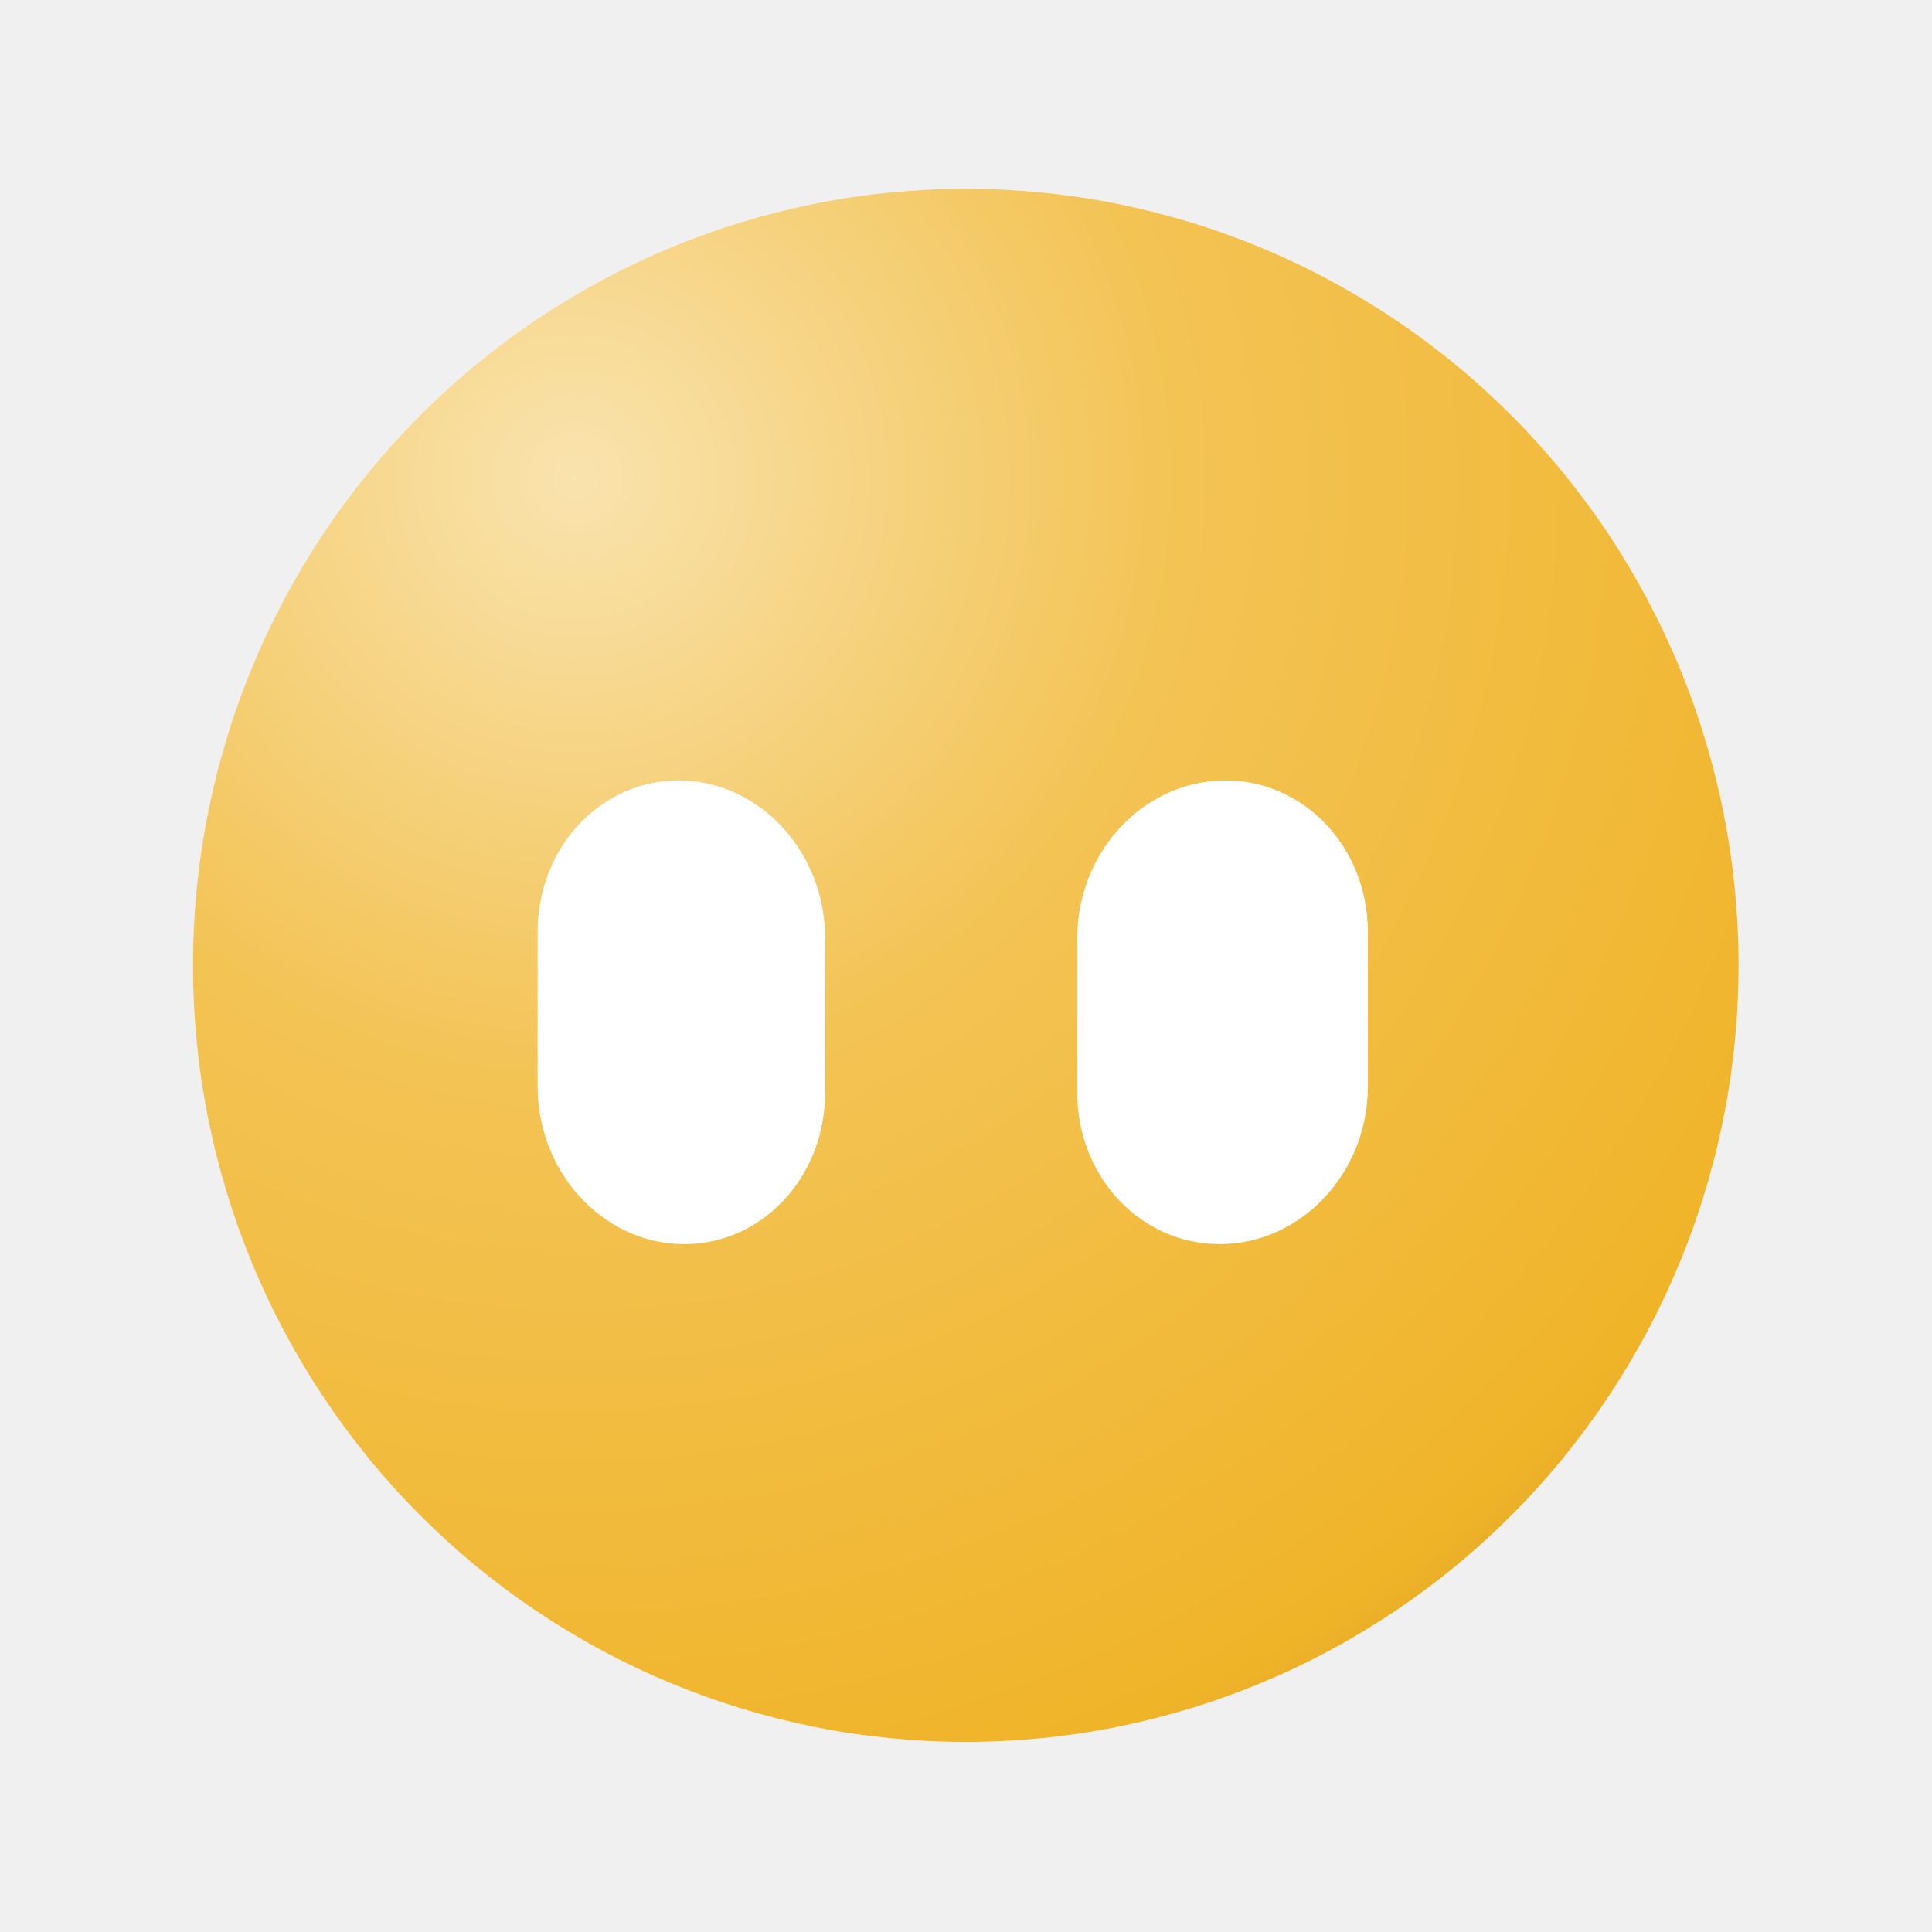
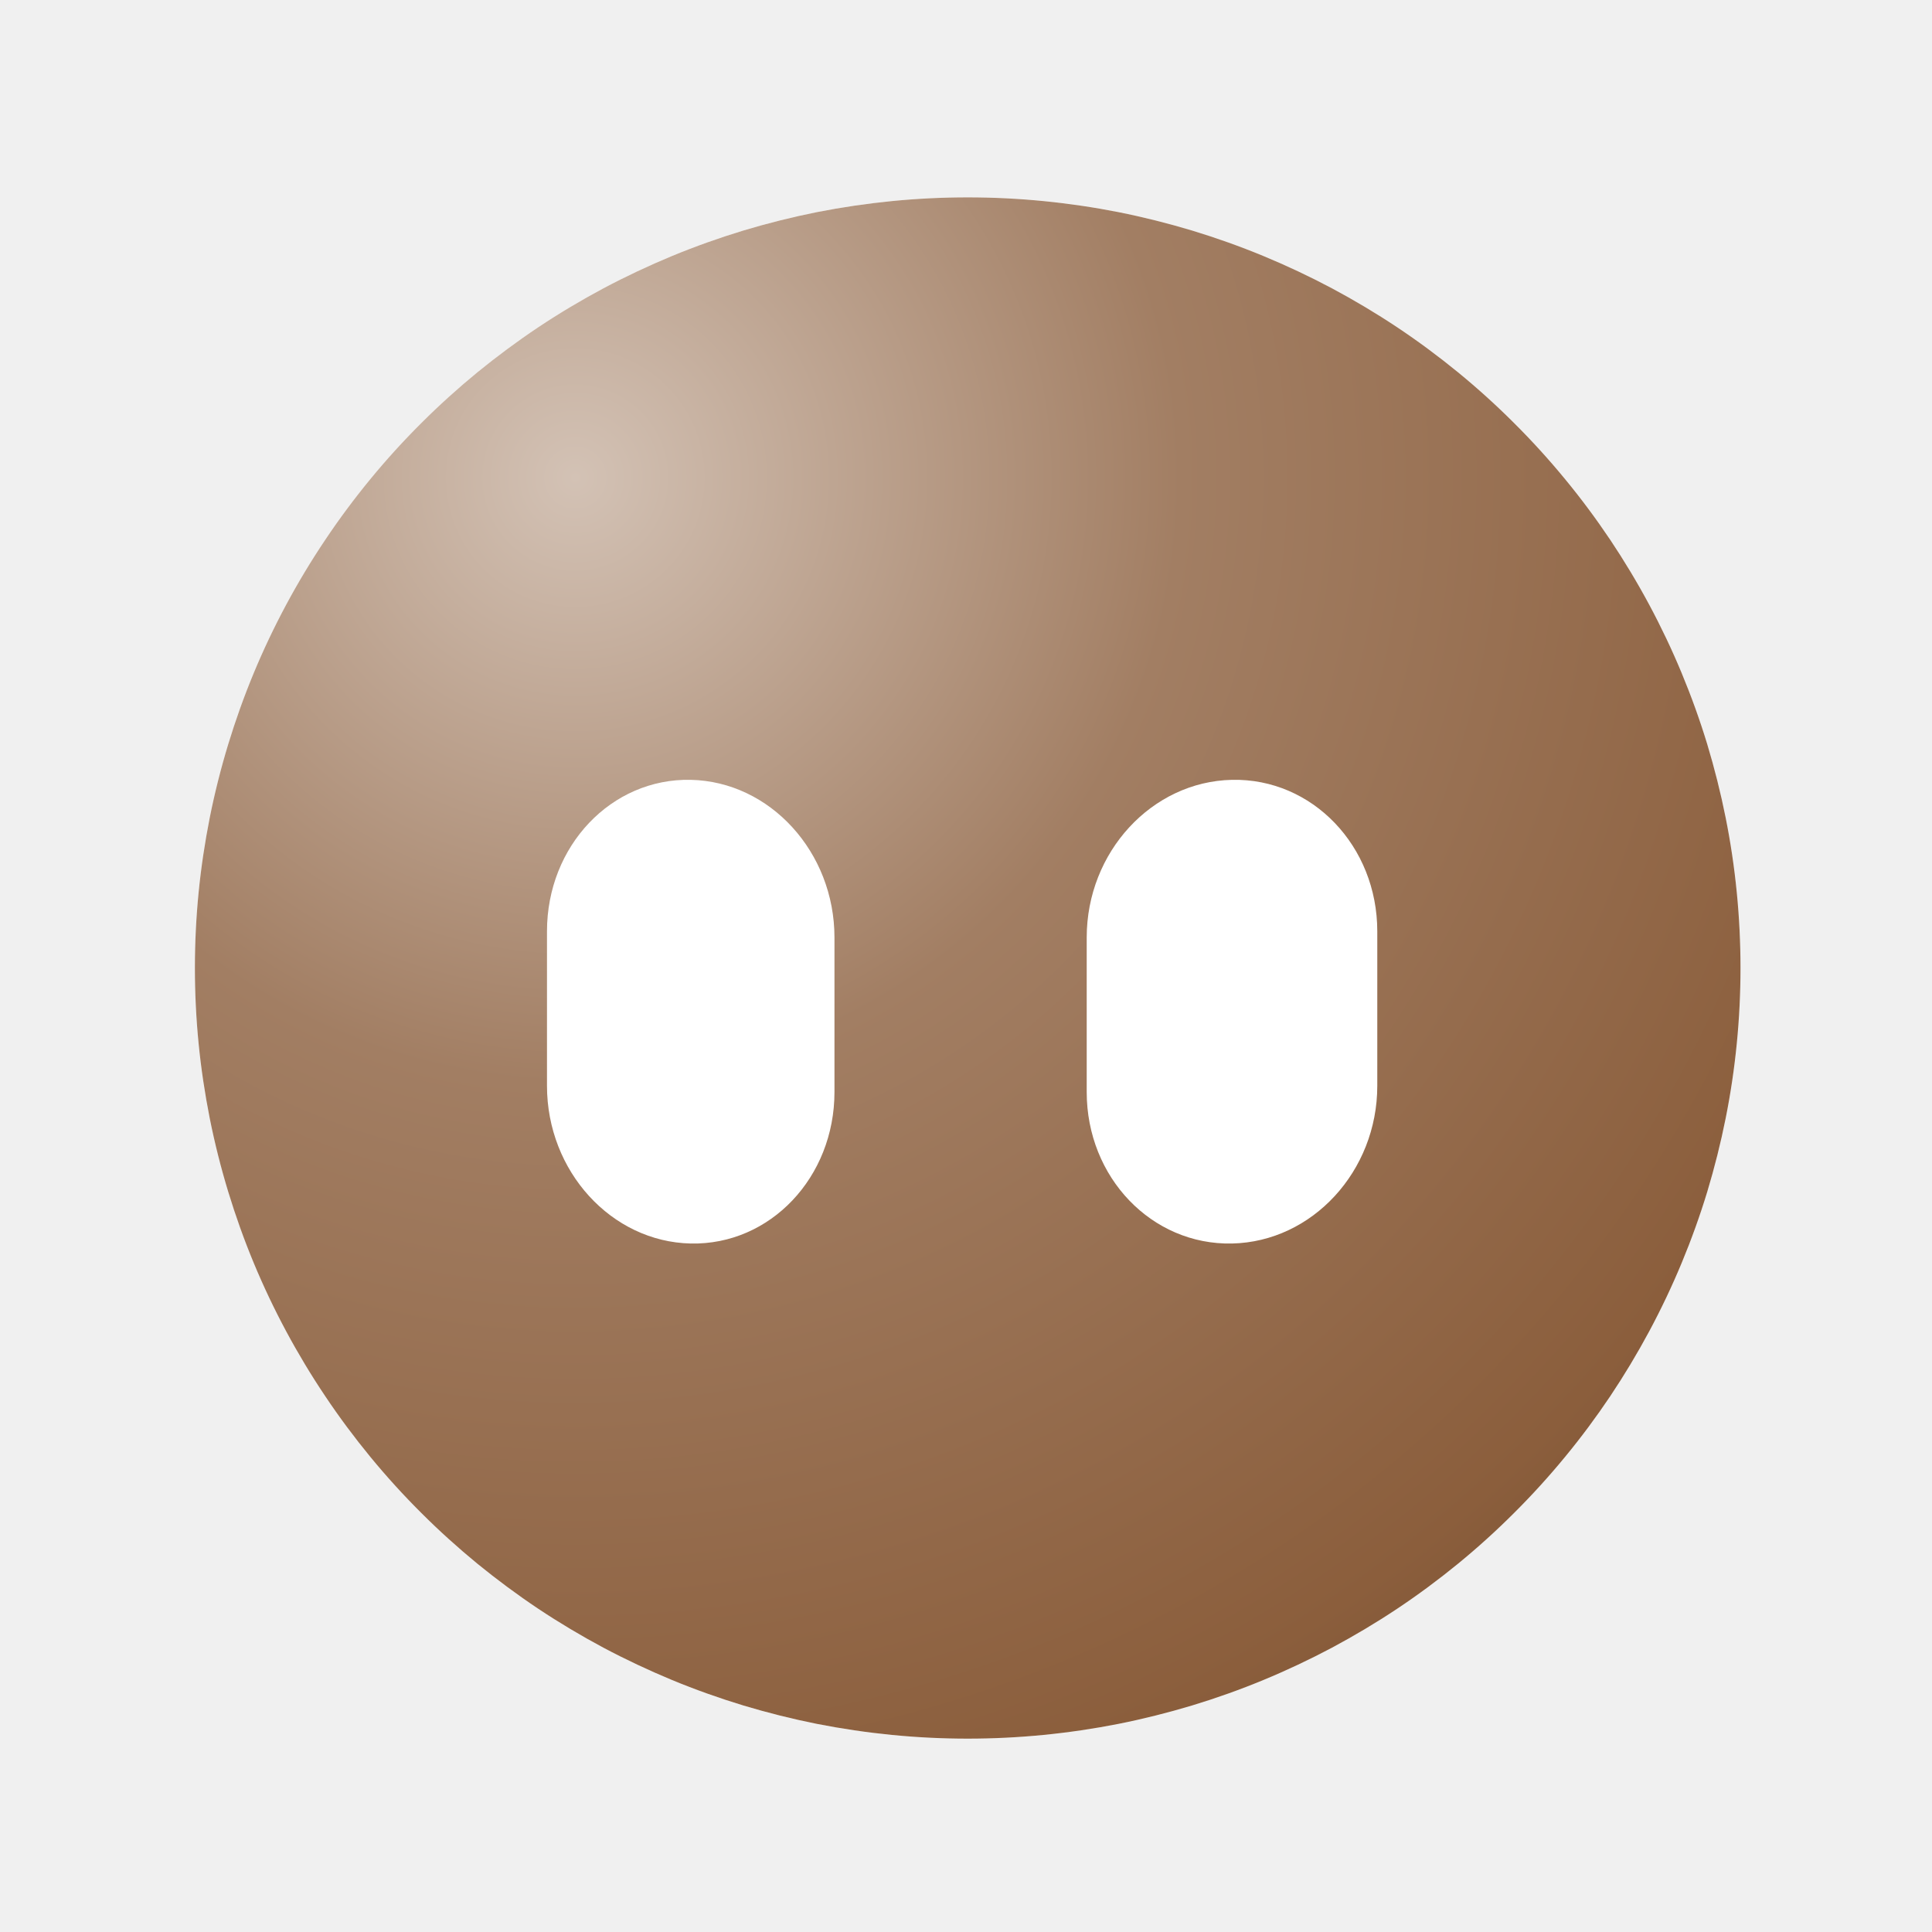
<svg xmlns="http://www.w3.org/2000/svg" viewBox="-125 -125 250 250" aria-hidden="true">
  <defs>
    <mask id="render-mask" maskUnits="userSpaceOnUse" x="-158" y="-158" width="316" height="316">
-       <path d="M99.97 -0.09C99.97 3.2 99.81 6.5 99.49 9.76C99.17 13.03 98.69 16.3 98.05 19.52C97.41 22.74 96.61 25.94 95.66 29.09C94.72 32.23 93.61 35.34 92.36 38.37C91.11 41.4 89.7 44.39 88.16 47.29C86.62 50.18 84.93 53.01 83.12 55.74C81.3 58.47 79.34 61.13 77.27 63.67C75.2 66.2 72.99 68.65 70.68 70.97C68.37 73.29 65.94 75.51 63.41 77.6C60.88 79.68 58.24 81.65 55.53 83.47C52.81 85.29 49.99 86.99 47.11 88.54C44.23 90.09 41.26 91.5 38.24 92.76C35.22 94.01 32.13 95.13 29 96.08C25.87 97.03 22.68 97.83 19.48 98.48C16.28 99.12 13.02 99.6 9.77 99.92C6.52 100.24 3.24 100.41 -0.03 100.41C-3.3 100.41 -6.58 100.24 -9.83 99.92C-13.08 99.6 -16.33 99.12 -19.54 98.48C-22.74 97.83 -25.93 97.03 -29.06 96.08C-32.18 95.13 -35.28 94.01 -38.3 92.76C-41.32 91.5 -44.29 90.09 -47.17 88.54C-50.05 86.99 -52.87 85.29 -55.59 83.47C-58.3 81.65 -60.94 79.68 -63.47 77.6C-65.99 75.51 -68.43 73.29 -70.74 70.97C-73.05 68.65 -75.26 66.2 -77.33 63.67C-79.4 61.13 -81.36 58.47 -83.18 55.74C-84.99 53.01 -86.68 50.18 -88.22 47.29C-89.76 44.39 -91.17 41.4 -92.42 38.37C-93.67 35.34 -94.78 32.23 -95.72 29.09C-96.67 25.94 -97.47 22.74 -98.11 19.52C-98.75 16.3 -99.23 13.03 -99.55 9.76C-99.87 6.5 -100.03 3.2 -100.03 -0.09C-100.03 -3.37 -99.87 -6.67 -99.55 -9.93C-99.23 -13.2 -98.75 -16.47 -98.11 -19.69C-97.47 -22.91 -96.67 -26.11 -95.72 -29.26C-94.78 -32.4 -93.67 -35.51 -92.42 -38.54C-91.17 -41.57 -89.76 -44.56 -88.22 -47.46C-86.68 -50.35 -84.99 -53.19 -83.18 -55.92C-81.36 -58.65 -79.4 -61.3 -77.33 -63.84C-75.26 -66.37 -73.05 -68.82 -70.74 -71.14C-68.43 -73.46 -65.99 -75.68 -63.47 -77.77C-60.94 -79.85 -58.3 -81.82 -55.59 -83.64C-52.87 -85.46 -50.05 -87.16 -47.17 -88.71C-44.29 -90.26 -41.32 -91.67 -38.3 -92.93C-35.28 -94.18 -32.18 -95.3 -29.06 -96.25C-25.93 -97.2 -22.74 -98 -19.54 -98.65C-16.33 -99.29 -13.08 -99.77 -9.83 -100.09C-6.58 -100.41 -3.3 -100.58 -0.03 -100.58C3.24 -100.58 6.52 -100.41 9.77 -100.09C13.02 -99.77 16.28 -99.29 19.48 -98.65C22.68 -98 25.87 -97.2 29 -96.25C32.13 -95.3 35.22 -94.18 38.24 -92.93C41.26 -91.67 44.23 -90.26 47.11 -88.71C49.99 -87.16 52.81 -85.46 55.53 -83.64C58.24 -81.82 60.88 -79.85 63.41 -77.77C65.94 -75.68 68.37 -73.46 70.68 -71.14C72.99 -68.82 75.2 -66.37 77.27 -63.84C79.34 -61.3 81.3 -58.65 83.12 -55.92C84.93 -53.19 86.62 -50.35 88.16 -47.46C89.7 -44.56 91.11 -41.57 92.36 -38.54C93.61 -35.51 94.72 -32.4 95.66 -29.26C96.61 -26.11 97.41 -22.91 98.05 -19.69C98.69 -16.47 99.17 -13.2 99.49 -9.93C99.81 -6.67 99.97 -3.37 99.97 -0.09Z" fill="#fff" />
-       <path d="M-20 -10A20 20 0 0 1 0 -30L0 -30A20 20 0 0 1 20 -10L20 10A20 20 0 0 1 0 30L0 30A20 20 0 0 1 -20 10Z" transform="matrix(0.93,0.02,0,1,-36.83,5.99)" opacity="1" fill="#000" />
-       <path d="M-20 -10A20 20 0 0 1 0 -30L0 -30A20 20 0 0 1 20 -10L20 10A20 20 0 0 1 0 30L0 30A20 20 0 0 1 -20 10Z" transform="matrix(0.94,-0.02,0,1,33.2,5.99)" opacity="1" fill="#000" />
+       <path d="M100.22 0.26C100.22 3.52 100.06 6.79 99.74 10.03C99.42 13.28 98.94 16.52 98.3 19.71C97.66 22.91 96.86 26.09 95.92 29.21C94.97 32.33 93.86 35.41 92.61 38.42C91.36 41.43 89.95 44.4 88.41 47.27C86.87 50.14 85.18 52.95 83.37 55.66C81.55 58.37 79.6 61 77.52 63.52C75.45 66.04 73.24 68.47 70.93 70.77C68.62 73.08 66.19 75.28 63.66 77.35C61.14 79.41 58.5 81.37 55.78 83.18C53.06 84.99 50.24 86.67 47.36 88.21C44.48 89.74 41.51 91.14 38.49 92.39C35.47 93.64 32.38 94.74 29.25 95.69C26.12 96.63 22.94 97.43 19.73 98.07C16.53 98.7 13.28 99.18 10.02 99.5C6.77 99.82 3.49 99.98 0.22 99.98C-3.05 99.98 -6.33 99.82 -9.58 99.5C-12.83 99.18 -16.08 98.7 -19.29 98.07C-22.49 97.43 -25.68 96.63 -28.81 95.69C-31.93 94.74 -35.03 93.64 -38.05 92.39C-41.06 91.14 -44.04 89.74 -46.92 88.21C-49.8 86.67 -52.62 84.99 -55.34 83.18C-58.05 81.37 -60.69 79.41 -63.22 77.35C-65.74 75.28 -68.18 73.08 -70.49 70.77C-72.8 68.47 -75.01 66.04 -77.08 63.52C-79.15 61 -81.11 58.37 -82.92 55.66C-84.74 52.95 -86.43 50.14 -87.97 47.27C-89.51 44.4 -90.92 41.43 -92.17 38.42C-93.42 35.41 -94.52 32.33 -95.47 29.21C-96.42 26.09 -97.22 22.91 -97.86 19.71C-98.49 16.52 -98.98 13.28 -99.3 10.03C-99.62 6.79 -99.78 3.52 -99.78 0.26C-99.78 -3 -99.62 -6.27 -99.3 -9.51C-98.98 -12.76 -98.49 -16 -97.86 -19.19C-97.22 -22.39 -96.42 -25.57 -95.47 -28.69C-94.52 -31.81 -93.42 -34.89 -92.17 -37.9C-90.92 -40.91 -89.51 -43.88 -87.97 -46.75C-86.43 -49.62 -84.74 -52.43 -82.92 -55.14C-81.11 -57.85 -79.15 -60.48 -77.08 -63C-75.01 -65.52 -72.8 -67.95 -70.49 -70.25C-68.18 -72.56 -65.74 -74.76 -63.22 -76.83C-60.69 -78.89 -58.05 -80.85 -55.34 -82.66C-52.62 -84.47 -49.8 -86.15 -46.92 -87.69C-44.04 -89.22 -41.06 -90.62 -38.05 -91.87C-35.03 -93.12 -31.93 -94.22 -28.81 -95.17C-25.68 -96.11 -22.49 -96.91 -19.29 -97.55C-16.08 -98.18 -12.83 -98.66 -9.58 -98.98C-6.33 -99.3 -3.05 -99.46 0.22 -99.46C3.49 -99.46 6.77 -99.3 10.02 -98.98C13.28 -98.66 16.53 -98.18 19.73 -97.55C22.94 -96.91 26.12 -96.11 29.25 -95.17C32.38 -94.22 35.47 -93.12 38.49 -91.87C41.51 -90.62 44.48 -89.22 47.36 -87.69C50.24 -86.15 53.06 -84.47 55.78 -82.66C58.5 -80.85 61.14 -78.89 63.66 -76.83C66.19 -74.76 68.62 -72.56 70.93 -70.25C73.24 -67.95 75.45 -65.52 77.52 -63C79.6 -60.48 81.55 -57.85 83.37 -55.14C85.18 -52.43 86.87 -49.62 88.41 -46.75C89.95 -43.88 91.36 -40.91 92.61 -37.9C93.86 -34.89 94.97 -31.81 95.92 -28.69C96.86 -25.57 97.66 -22.39 98.3 -19.19C98.94 -16 99.42 -12.76 99.74 -9.51C100.06 -6.27 100.22 -3 100.22 0.26Z" fill="#fff" />
+       <path d="M-20 -10A20 20 0 0 1 0 -30L0 -30A20 20 0 0 1 20 -10L20 10A20 20 0 0 1 0 30L0 30A20 20 0 0 1 -20 10Z" transform="matrix(0.93,0.02,0,1,-35.62,5.91)" opacity="1" fill="#000" />
+       <path d="M-20 -10A20 20 0 0 1 0 -30L0 -30A20 20 0 0 1 20 -10L20 10A20 20 0 0 1 0 30L0 30A20 20 0 0 1 -20 10Z" transform="matrix(0.94,-0.02,0,1,34.42,5.91)" opacity="1" fill="#000" />
    </mask>
    <radialGradient id="render-fill" gradientUnits="userSpaceOnUse" cx="-50.56" cy="-63.2" r="244.9">
-       <stop offset="0%" stop-color="#f9e3ae" />
-       <stop offset="32%" stop-color="#f3c354" />
-       <stop offset="72%" stop-color="#f0b429" />
-       <stop offset="100%" stop-color="#94701d" />
+       <stop offset="0%" stop-color="#d3c2b5" />
+       <stop offset="32%" stop-color="#a27e63" />
+       <stop offset="72%" stop-color="#8b5e3c" />
+       <stop offset="100%" stop-color="#573c29" />
    </radialGradient>
  </defs>
  <g fill="none" stroke-linecap="round" />
  <g opacity="1">
-     <path d="M99.97 -0.09C99.97 3.2 99.81 6.5 99.49 9.76C99.17 13.03 98.69 16.3 98.05 19.52C97.41 22.74 96.61 25.94 95.66 29.09C94.72 32.23 93.61 35.34 92.36 38.37C91.11 41.4 89.7 44.39 88.16 47.29C86.62 50.18 84.93 53.01 83.12 55.74C81.3 58.47 79.34 61.13 77.27 63.67C75.2 66.2 72.99 68.65 70.68 70.97C68.37 73.29 65.94 75.51 63.41 77.6C60.88 79.68 58.24 81.65 55.53 83.47C52.81 85.29 49.99 86.99 47.11 88.54C44.23 90.09 41.26 91.5 38.24 92.76C35.22 94.01 32.13 95.13 29 96.08C25.87 97.03 22.68 97.83 19.48 98.48C16.28 99.12 13.02 99.6 9.77 99.92C6.52 100.24 3.24 100.41 -0.03 100.41C-3.3 100.41 -6.58 100.24 -9.83 99.92C-13.08 99.6 -16.33 99.12 -19.54 98.48C-22.74 97.83 -25.93 97.03 -29.06 96.08C-32.18 95.13 -35.28 94.01 -38.3 92.76C-41.32 91.5 -44.29 90.09 -47.17 88.54C-50.05 86.99 -52.87 85.29 -55.59 83.47C-58.3 81.65 -60.94 79.68 -63.47 77.6C-65.99 75.51 -68.43 73.29 -70.74 70.97C-73.05 68.65 -75.26 66.2 -77.33 63.67C-79.4 61.13 -81.36 58.47 -83.18 55.74C-84.99 53.01 -86.68 50.18 -88.22 47.29C-89.76 44.39 -91.17 41.4 -92.42 38.37C-93.67 35.34 -94.78 32.23 -95.72 29.09C-96.67 25.94 -97.47 22.74 -98.11 19.52C-98.75 16.3 -99.23 13.03 -99.55 9.76C-99.87 6.5 -100.03 3.2 -100.03 -0.09C-100.03 -3.37 -99.87 -6.67 -99.55 -9.93C-99.23 -13.2 -98.75 -16.47 -98.11 -19.69C-97.47 -22.91 -96.67 -26.11 -95.72 -29.26C-94.78 -32.4 -93.67 -35.51 -92.42 -38.54C-91.17 -41.57 -89.76 -44.56 -88.22 -47.46C-86.68 -50.35 -84.99 -53.19 -83.18 -55.92C-81.36 -58.65 -79.4 -61.3 -77.33 -63.84C-75.26 -66.37 -73.05 -68.82 -70.74 -71.14C-68.43 -73.46 -65.99 -75.68 -63.47 -77.77C-60.94 -79.85 -58.3 -81.82 -55.59 -83.64C-52.87 -85.46 -50.05 -87.16 -47.17 -88.71C-44.29 -90.26 -41.32 -91.67 -38.3 -92.93C-35.28 -94.18 -32.18 -95.3 -29.06 -96.25C-25.93 -97.2 -22.74 -98 -19.54 -98.65C-16.33 -99.29 -13.08 -99.77 -9.83 -100.09C-6.58 -100.41 -3.3 -100.58 -0.03 -100.58C3.24 -100.58 6.52 -100.41 9.77 -100.09C13.02 -99.77 16.28 -99.29 19.48 -98.65C22.68 -98 25.87 -97.2 29 -96.25C32.13 -95.3 35.22 -94.18 38.24 -92.93C41.26 -91.67 44.23 -90.26 47.11 -88.71C49.99 -87.16 52.81 -85.46 55.53 -83.64C58.24 -81.82 60.88 -79.85 63.41 -77.77C65.94 -75.68 68.37 -73.46 70.68 -71.14C72.99 -68.82 75.2 -66.37 77.27 -63.84C79.34 -61.3 81.3 -58.65 83.12 -55.92C84.93 -53.19 86.62 -50.35 88.16 -47.46C89.7 -44.56 91.11 -41.57 92.36 -38.54C93.61 -35.51 94.72 -32.4 95.66 -29.26C96.61 -26.11 97.41 -22.91 98.05 -19.69C98.69 -16.47 99.17 -13.2 99.49 -9.93C99.81 -6.67 99.97 -3.37 99.97 -0.09Z" fill="#ffffff" />
+     <path d="M100.22 0.26C100.22 3.52 100.06 6.79 99.74 10.03C99.42 13.28 98.94 16.52 98.3 19.71C97.66 22.91 96.86 26.09 95.92 29.21C94.97 32.33 93.86 35.41 92.61 38.42C91.36 41.43 89.95 44.4 88.41 47.27C86.87 50.14 85.18 52.95 83.37 55.66C81.55 58.37 79.6 61 77.52 63.52C75.45 66.04 73.24 68.47 70.93 70.77C68.62 73.08 66.19 75.28 63.66 77.35C61.14 79.41 58.5 81.37 55.78 83.18C53.06 84.99 50.24 86.67 47.36 88.21C44.48 89.74 41.51 91.14 38.49 92.39C35.47 93.64 32.38 94.74 29.25 95.69C26.12 96.63 22.94 97.43 19.73 98.07C16.53 98.7 13.28 99.18 10.02 99.5C6.77 99.82 3.49 99.98 0.22 99.98C-3.05 99.98 -6.33 99.82 -9.58 99.5C-12.83 99.18 -16.08 98.7 -19.29 98.07C-22.49 97.43 -25.68 96.63 -28.81 95.69C-31.93 94.74 -35.03 93.64 -38.05 92.39C-41.06 91.14 -44.04 89.74 -46.92 88.21C-49.8 86.67 -52.62 84.99 -55.34 83.18C-58.05 81.37 -60.69 79.41 -63.22 77.35C-65.74 75.28 -68.18 73.08 -70.49 70.77C-72.8 68.47 -75.01 66.04 -77.08 63.52C-79.15 61 -81.11 58.37 -82.92 55.66C-84.74 52.95 -86.43 50.14 -87.97 47.27C-89.51 44.4 -90.92 41.43 -92.17 38.42C-93.42 35.41 -94.52 32.33 -95.47 29.21C-96.42 26.09 -97.22 22.91 -97.86 19.71C-98.49 16.52 -98.98 13.28 -99.3 10.03C-99.62 6.79 -99.78 3.52 -99.78 0.26C-99.78 -3 -99.62 -6.27 -99.3 -9.51C-98.98 -12.76 -98.49 -16 -97.86 -19.19C-97.22 -22.39 -96.42 -25.57 -95.47 -28.69C-94.52 -31.81 -93.42 -34.89 -92.17 -37.9C-90.92 -40.91 -89.51 -43.88 -87.97 -46.75C-86.43 -49.62 -84.74 -52.43 -82.92 -55.14C-81.11 -57.85 -79.15 -60.48 -77.08 -63C-75.01 -65.52 -72.8 -67.95 -70.49 -70.25C-68.18 -72.56 -65.74 -74.76 -63.22 -76.83C-60.69 -78.89 -58.05 -80.85 -55.34 -82.66C-52.62 -84.47 -49.8 -86.15 -46.92 -87.69C-44.04 -89.22 -41.06 -90.62 -38.05 -91.87C-35.03 -93.12 -31.93 -94.22 -28.81 -95.17C-25.68 -96.11 -22.49 -96.91 -19.29 -97.55C-16.08 -98.18 -12.83 -98.66 -9.58 -98.98C-6.33 -99.3 -3.05 -99.46 0.22 -99.46C3.49 -99.46 6.77 -99.3 10.02 -98.98C13.28 -98.66 16.53 -98.18 19.73 -97.55C22.94 -96.91 26.12 -96.11 29.25 -95.17C32.38 -94.22 35.47 -93.12 38.49 -91.87C41.51 -90.62 44.48 -89.22 47.36 -87.69C50.24 -86.15 53.06 -84.47 55.78 -82.66C58.5 -80.85 61.14 -78.89 63.66 -76.83C66.19 -74.76 68.62 -72.56 70.93 -70.25C73.24 -67.95 75.45 -65.52 77.52 -63C79.6 -60.48 81.55 -57.85 83.37 -55.14C85.18 -52.43 86.87 -49.62 88.41 -46.75C89.95 -43.88 91.36 -40.91 92.61 -37.9C93.86 -34.89 94.97 -31.81 95.92 -28.69C96.86 -25.57 97.66 -22.39 98.3 -19.19C98.94 -16 99.42 -12.76 99.74 -9.51C100.06 -6.27 100.22 -3 100.22 0.26Z" fill="#ffffff" />
    <g mask="url(#render-mask)">
      <rect x="-158" y="-158" width="316" height="316" fill="url(#render-fill)" />
    </g>
  </g>
  <g fill="none" stroke-linecap="round" />
</svg>
